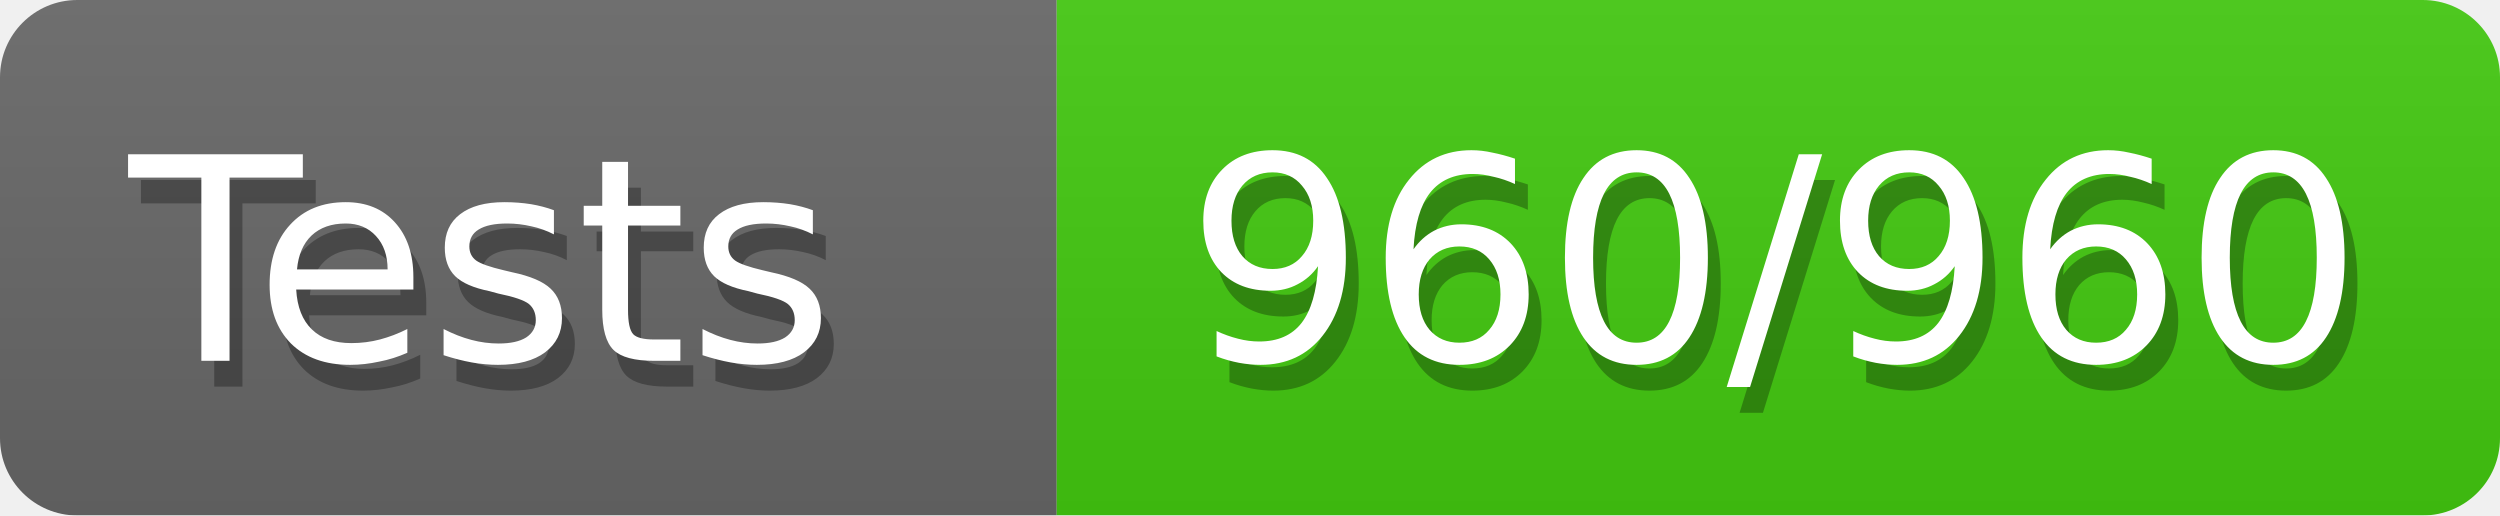
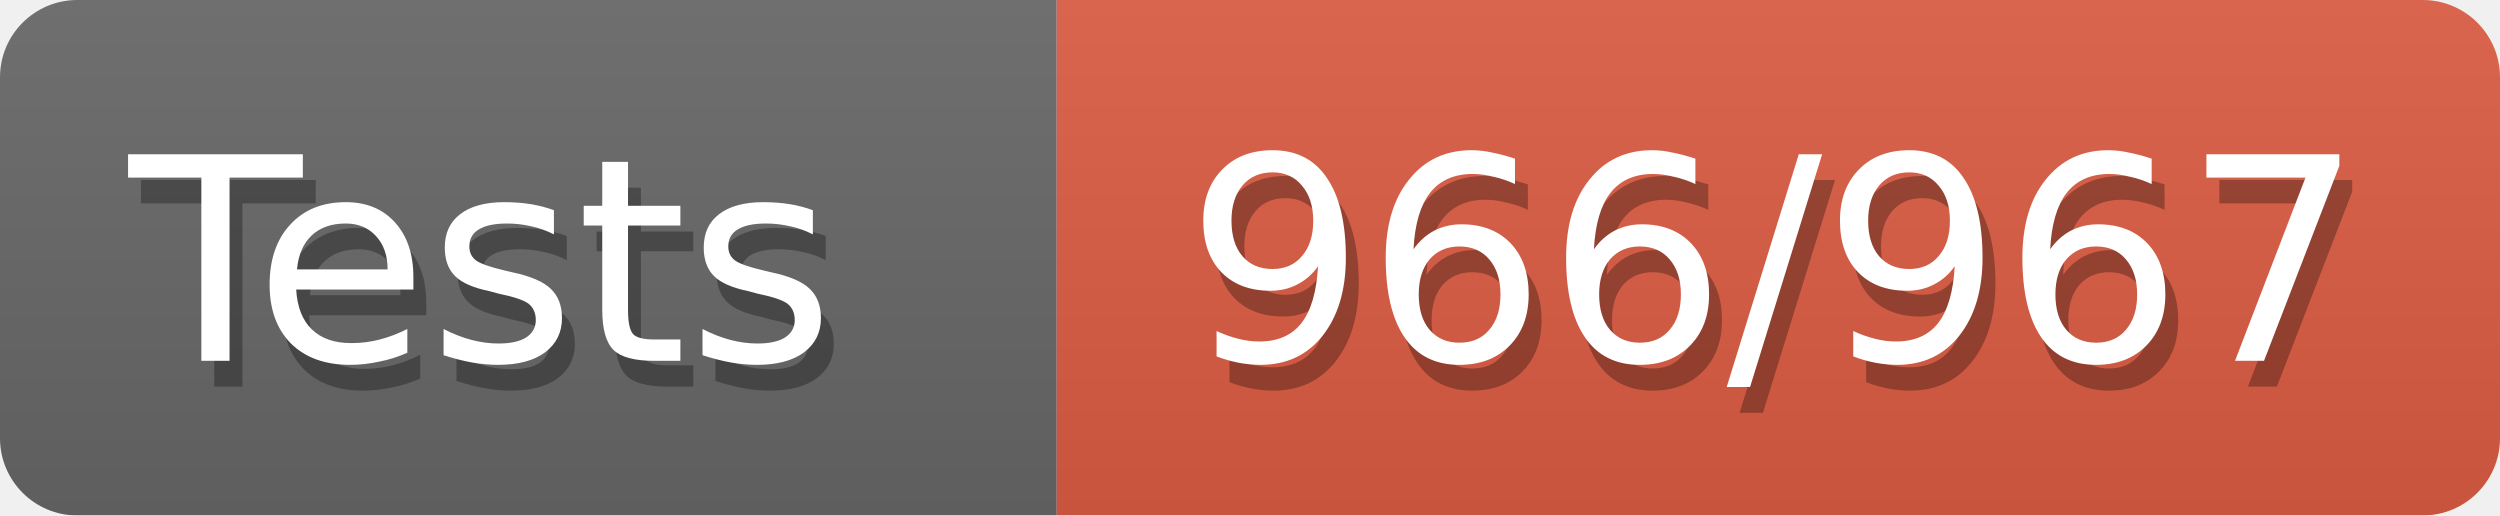
<svg xmlns="http://www.w3.org/2000/svg" width="97" height="20">
  <defs>
    <style>text{font-size:11px;font-family:Verdana,DejaVu Sans,Geneva,sans-serif}text.shadow{fill:#010101;fill-opacity:.3}text.high{fill:#fff}</style>
    <linearGradient id="smooth" x2="0" y2="100%">
      <stop offset="0" stop-color="#aaa" stop-opacity=".1" />
      <stop offset="1" stop-opacity=".1" />
    </linearGradient>
    <mask id="round">
      <rect width="100%" height="100%" fill="#fff" rx="3" />
    </mask>
  </defs>
  <g id="bg" mask="url(#round)">
    <path fill="#696969" d="M0 0h41v20H0z" />
-     <path fill="#4c1" d="M41 0h56v20H41z" />
+     <path fill="#e05d44" d="M41 0h56v20H41z" />
    <path fill="url(#smooth)" d="M0 0h97v20H0z" />
  </g>
  <g id="fg">
    <text x="5.5" y="15" class="shadow">Tests</text>
    <text x="5" y="14" class="high">Tests</text>
-     <text x="46.5" y="15" class="shadow">960/960</text>
-     <text x="46" y="14" class="high">960/960</text>
+     <text x="46.5" y="15" class="shadow">966/967</text>
+     <text x="46" y="14" class="high">966/967</text>
  </g>
</svg>
